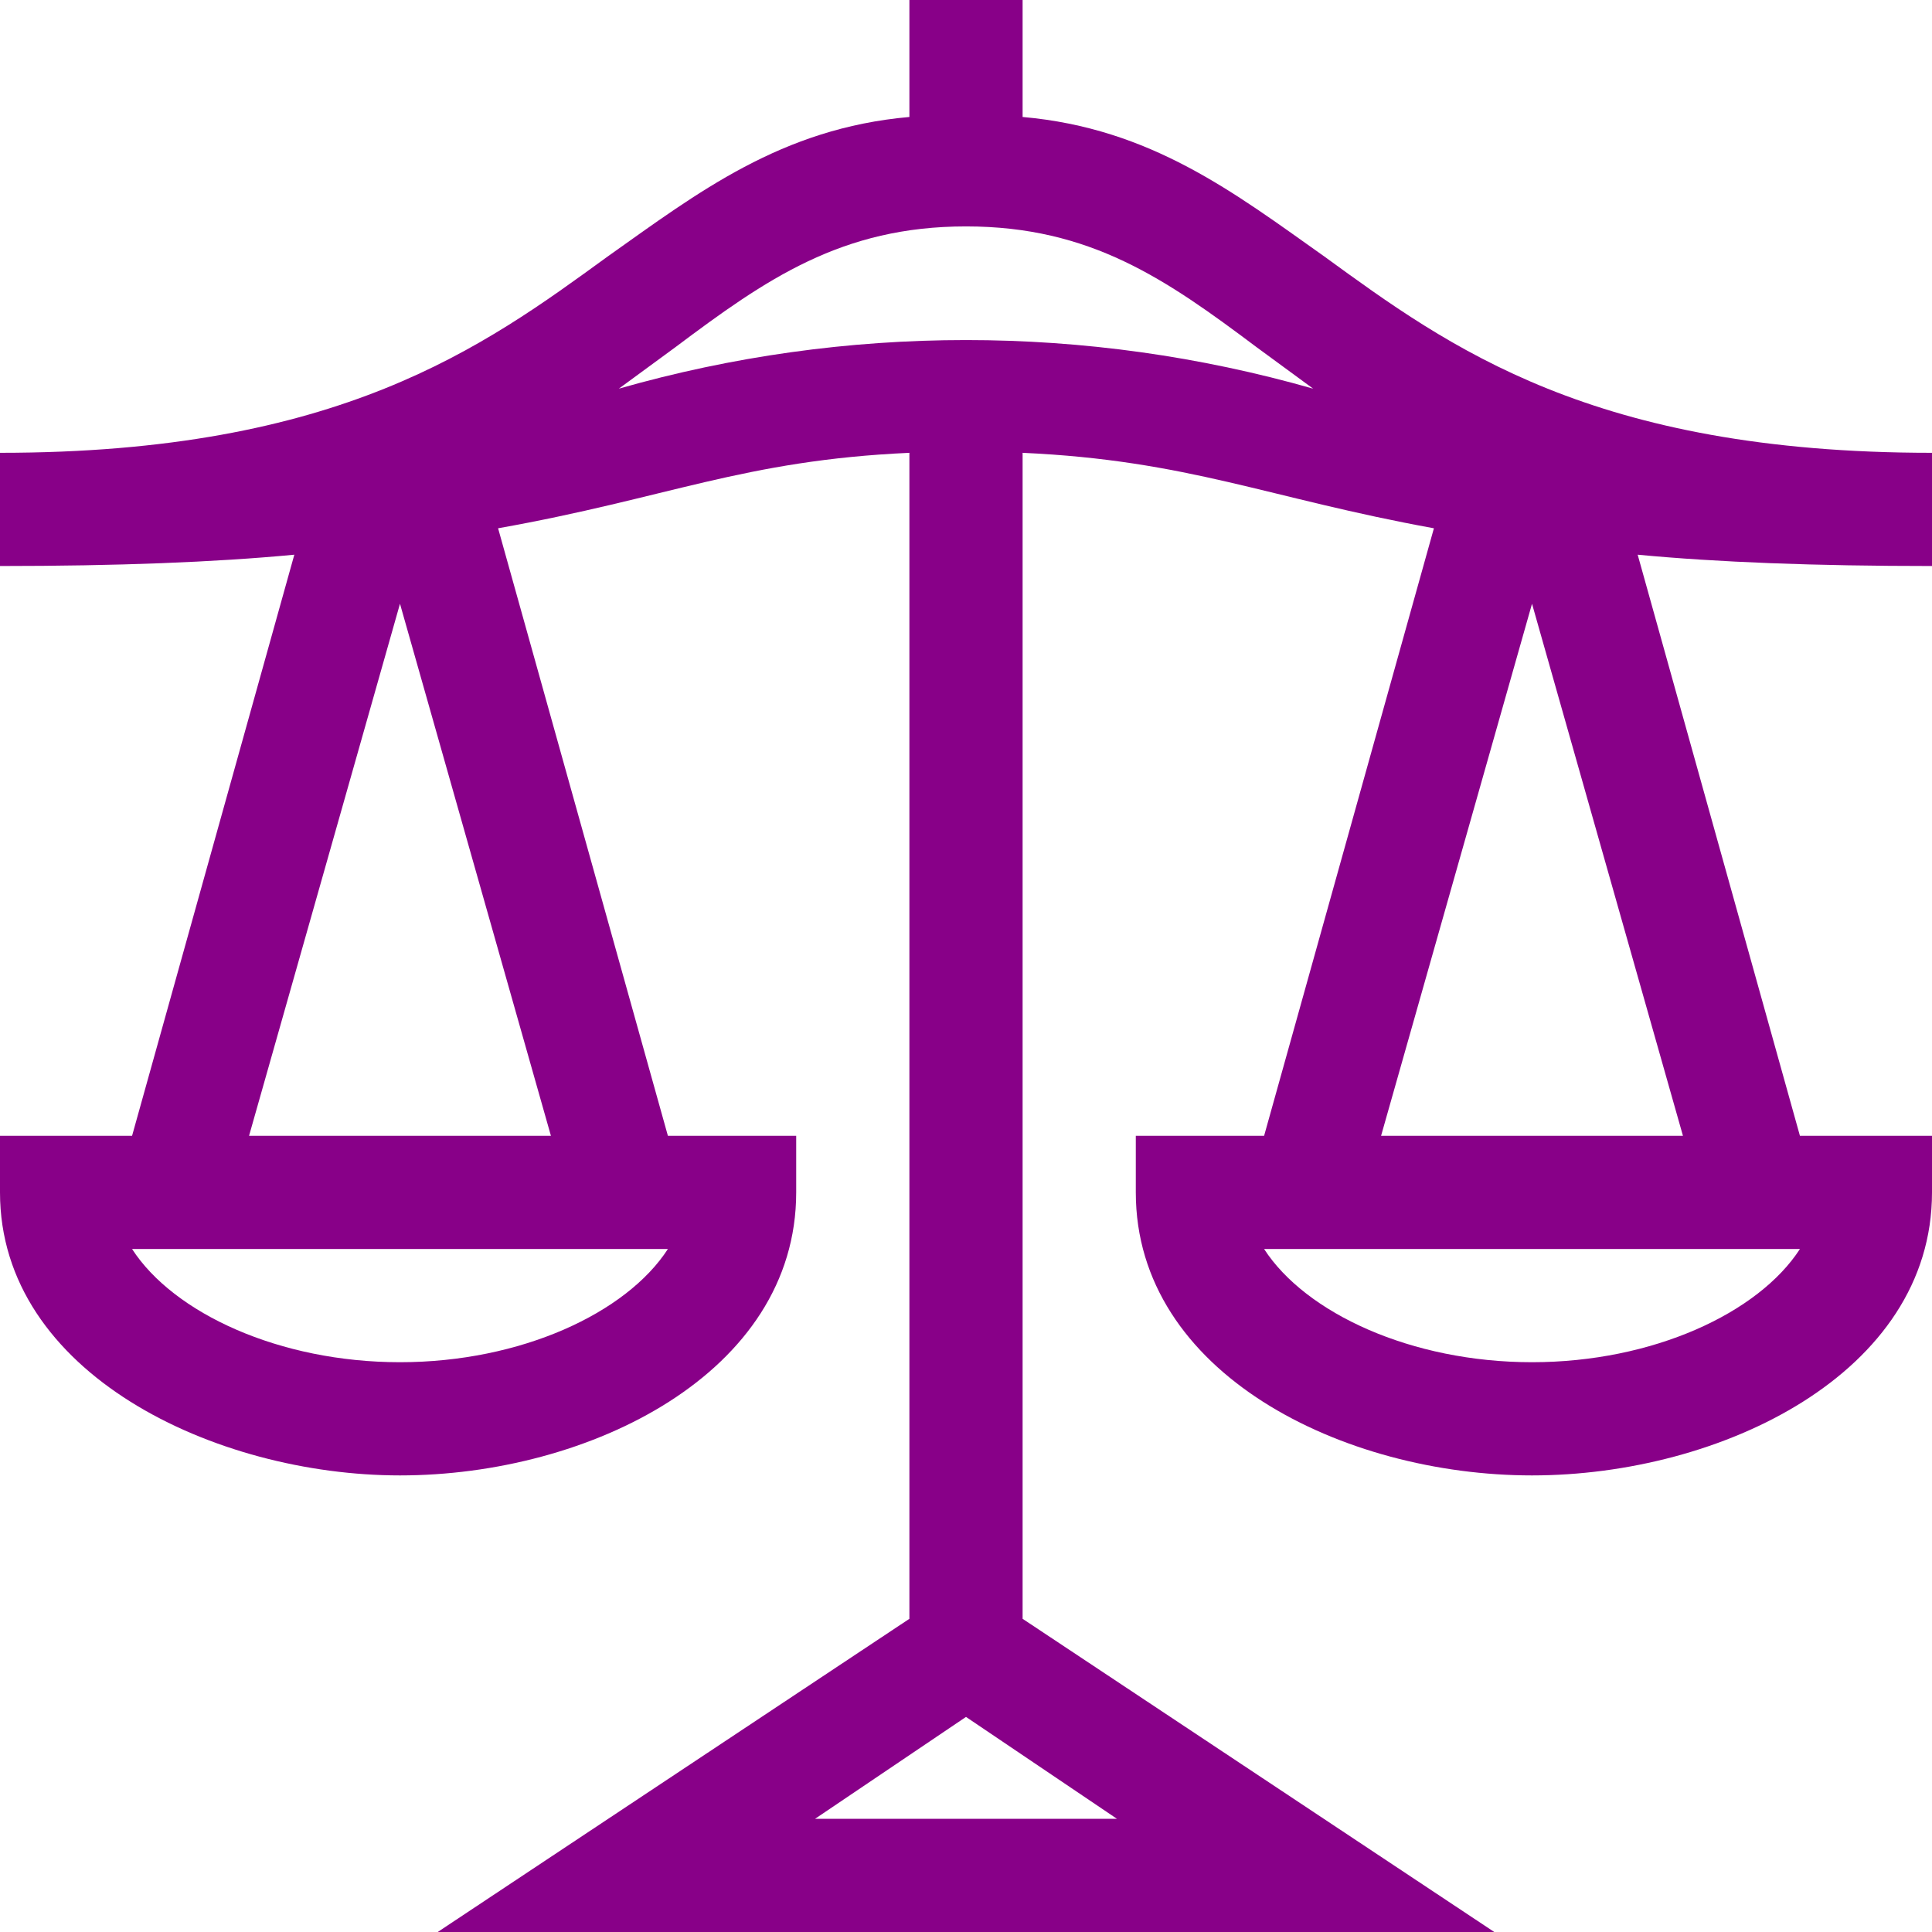
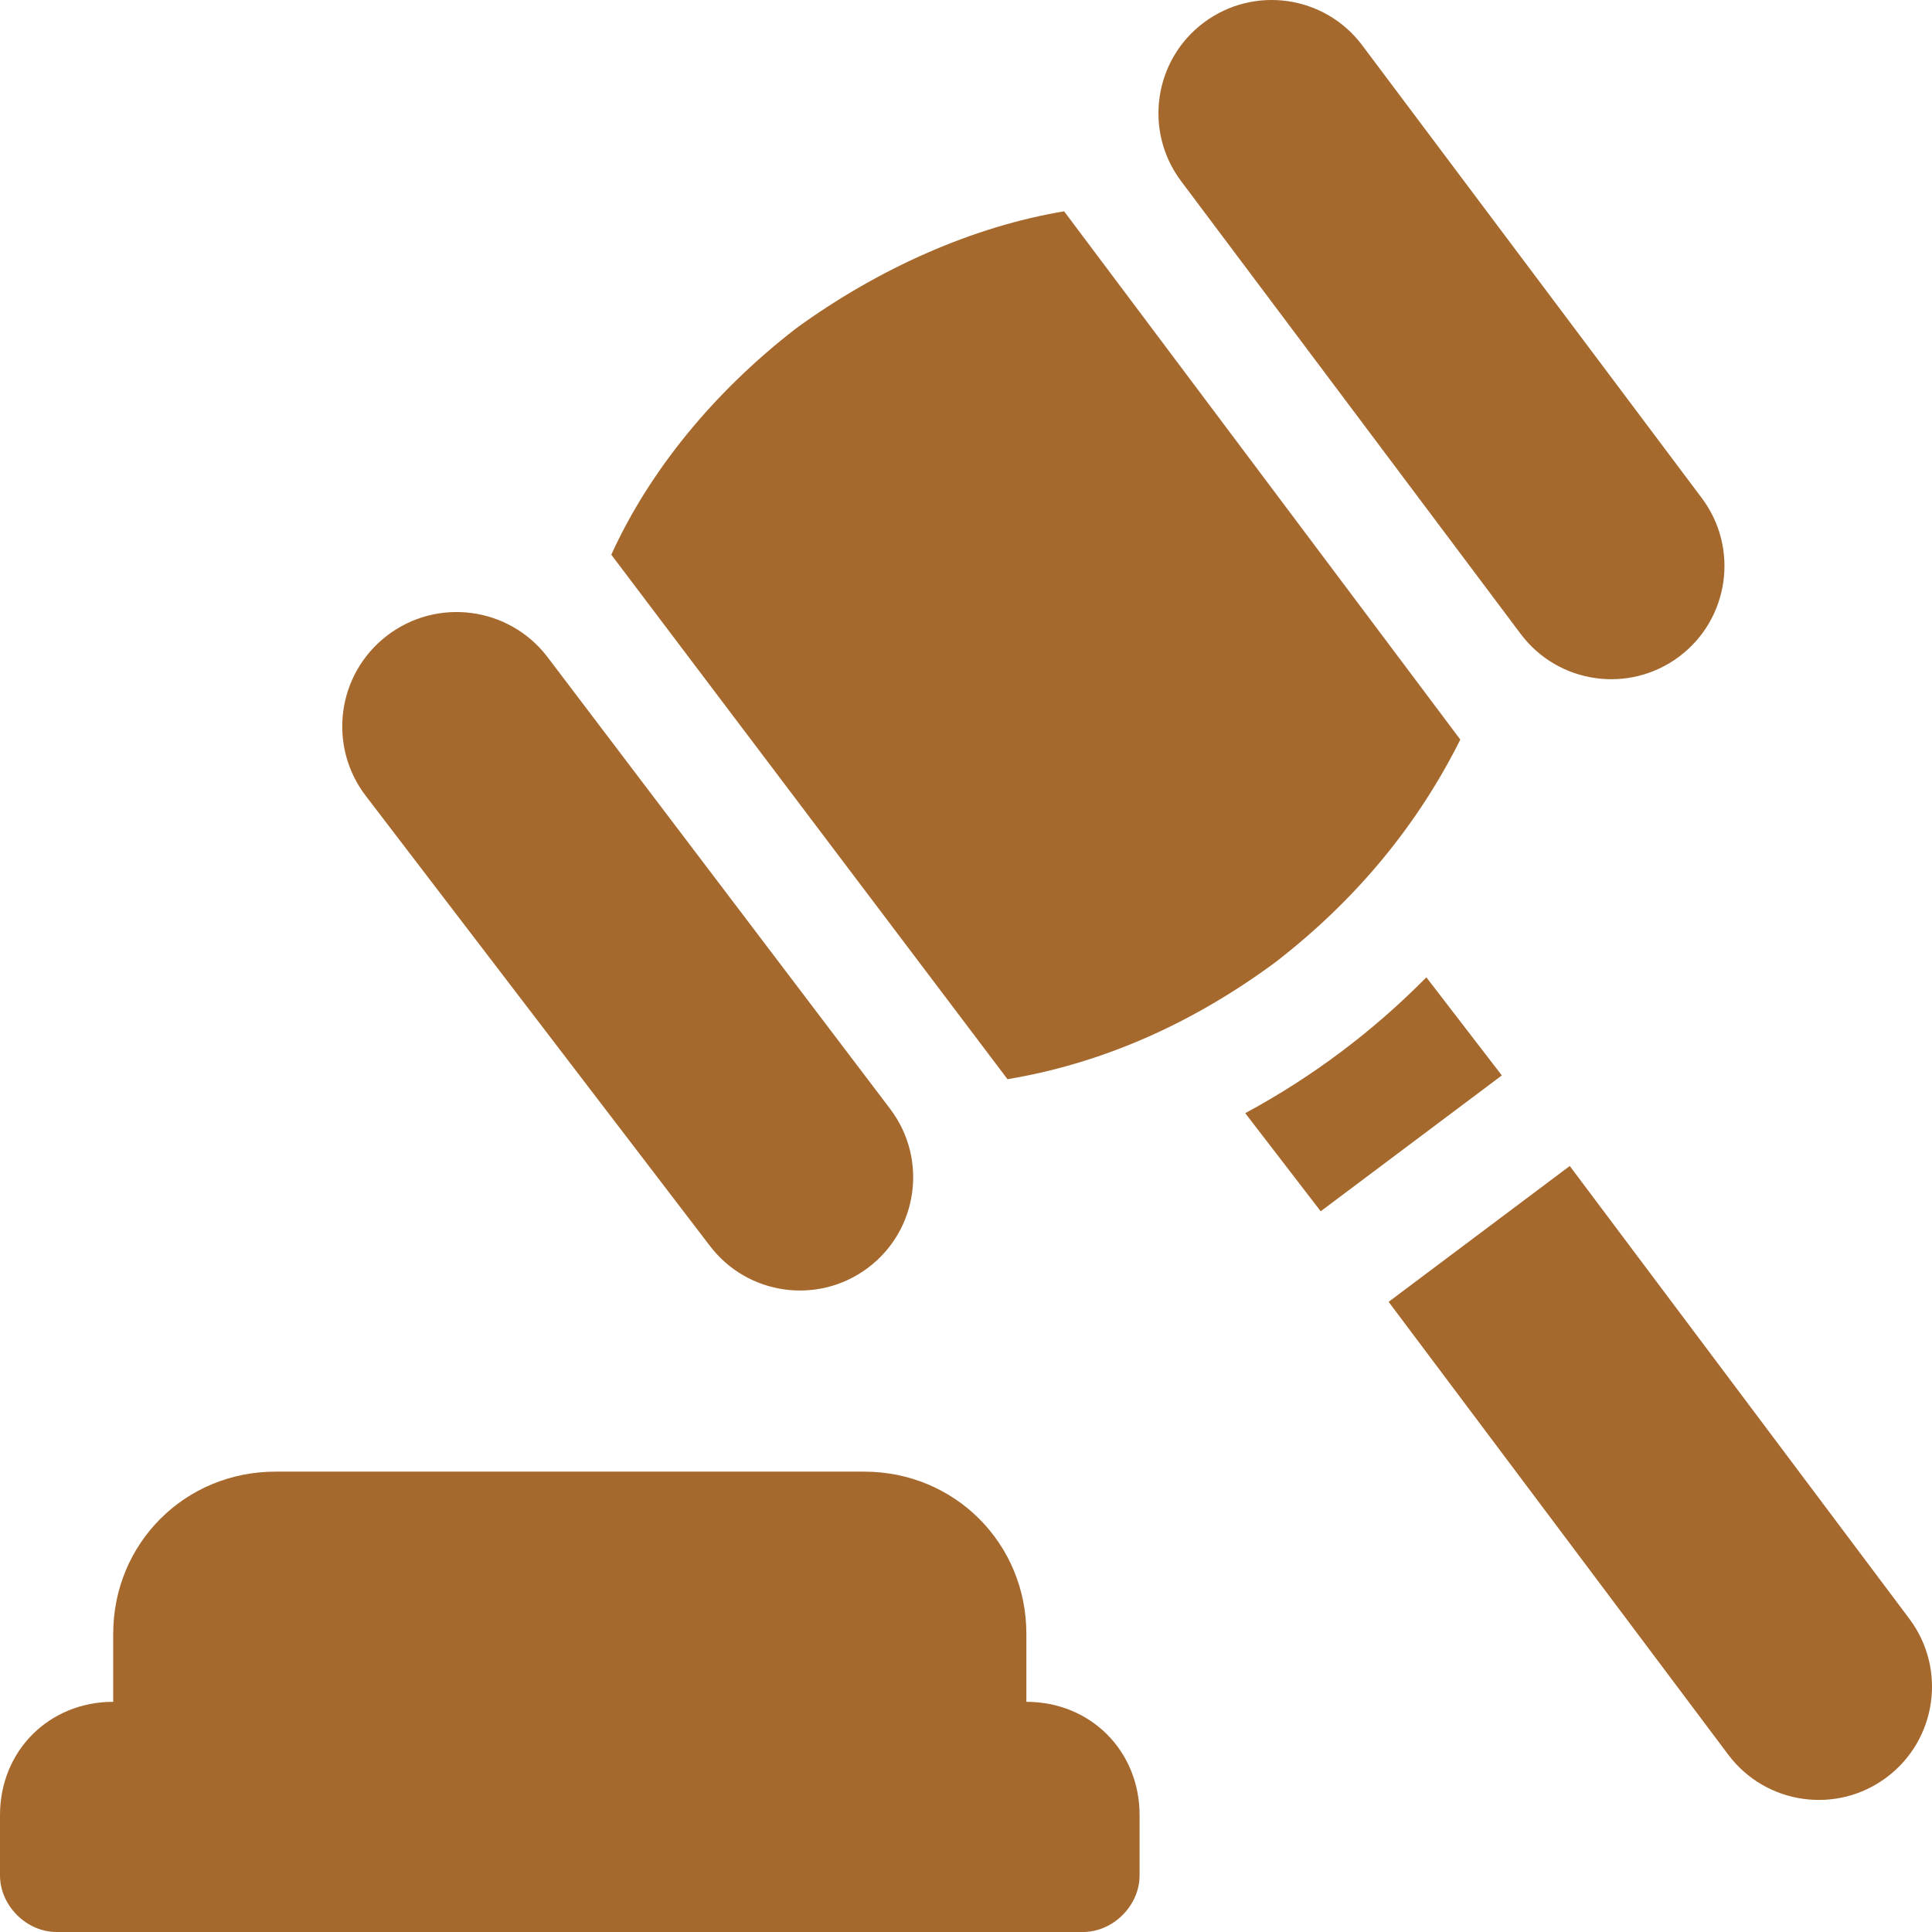
- <svg xmlns="http://www.w3.org/2000/svg" viewBox="0 0 512 512" fill="#808">
-   <path d="M106 391c50 0 105-27 105-75v-15h-34l-45-161c45-8 65-18 109-20v309l-125 83h280l-125-83V120c44 2 65 12 109 20l-45 161h-34v15c0 48 55 75 105 75s106-27 106-75v-15h-35l-43-154c21 2 47 3 78 3v-30c-90 0-128-28-161-52-24-17-46-34-80-37V0h-30v31c-34 3-56 20-80 37-33 24-71 52-161 52v30c31 0 57-1 78-3L35 301H0v15c0 48 57 75 106 75zm0-30c-32 0-60-13-71-30h142c-11 17-39 30-71 30zm190 121h-80l40-27zm110-121c-32 0-60-13-71-30h142c-11 17-39 30-71 30zm-40-60l40-141 40 141zM179 92c24-18 44-32 77-32s53 14 77 32l15 11a335 335 0 00-184 0l15-11zm-73 68l40 141H66z" />
+ <svg xmlns="http://www.w3.org/2000/svg" viewBox="0 0 512 512">
+   <path fill="#a6692d" d="M15 512h272c8 0 15-7 15-15v-16c0-17-13-30-30-30v-18c0-24-19-43-43-43H73c-24 0-43 19-43 43v18c-17 0-30 13-30 30v16c0 8 7 15 15 15zm0 0M188 330a30 30 0 1048-36l-91-120a30 30 0 10-48 37zm0 0M403 168a30 30 0 0048-36L361 12a30 30 0 10-48 36zm0 0M338 255c22-17 38-37 49-59L282 56c-24 4-49 15-71 31-22 17-39 38-49 60l105 139c24-4 48-14 71-31zm0 0M378 259a202 202 0 01-48 36l20 26 48-36zm0 0M416 309l-48 36 90 120a30 30 0 1048-36zm0 0" />
</svg>
